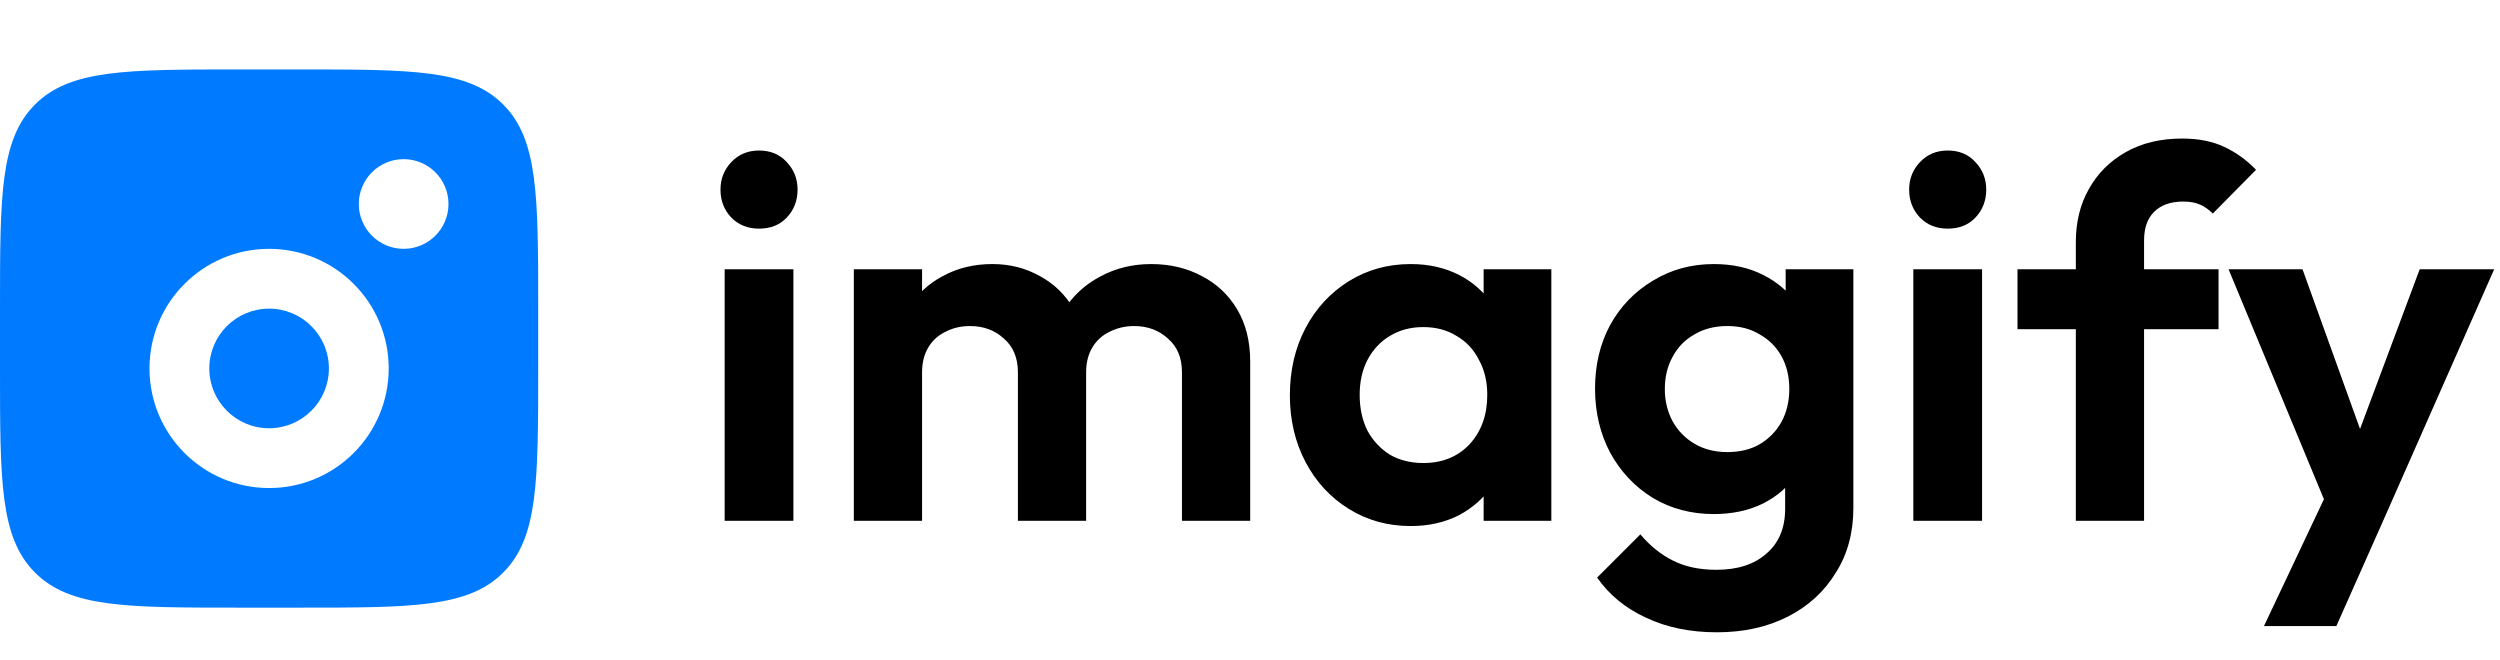
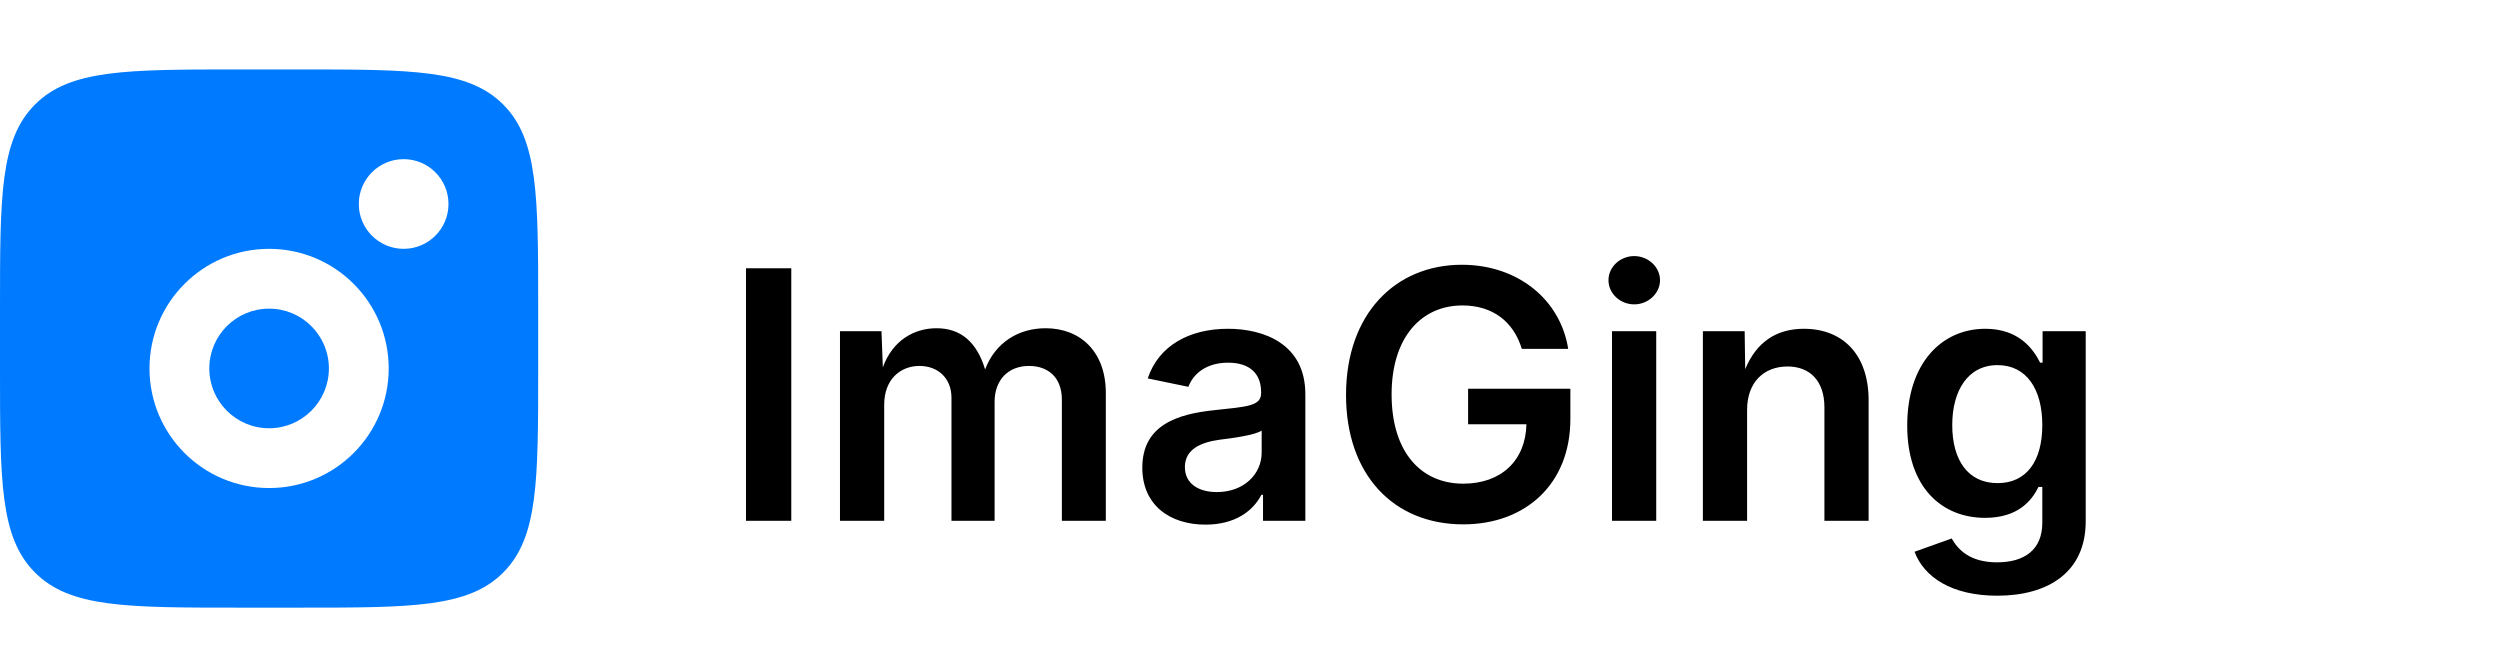
<svg xmlns="http://www.w3.org/2000/svg" width="144" height="38" viewBox="0 0 144 38" fill="none">
-   <path d="M41.74 30V15.51H45.7V30H41.74ZM43.72 13.17C43.08 13.17 42.55 12.96 42.13 12.54C41.71 12.1 41.5 11.56 41.5 10.92C41.5 10.3 41.71 9.77 42.13 9.33C42.55 8.89 43.08 8.67 43.72 8.67C44.38 8.67 44.91 8.89 45.31 9.33C45.73 9.77 45.94 10.3 45.94 10.92C45.94 11.56 45.73 12.1 45.31 12.54C44.91 12.96 44.38 13.17 43.72 13.17ZM49.181 30V15.51H53.111V30H49.181ZM58.631 30V21.45C58.631 20.61 58.361 19.96 57.821 19.5C57.301 19.02 56.651 18.78 55.871 18.78C55.351 18.78 54.881 18.89 54.461 19.11C54.041 19.31 53.711 19.61 53.471 20.01C53.231 20.41 53.111 20.89 53.111 21.45L51.581 20.7C51.581 19.58 51.821 18.61 52.301 17.79C52.801 16.97 53.471 16.34 54.311 15.9C55.151 15.44 56.101 15.21 57.161 15.21C58.161 15.21 59.071 15.44 59.891 15.9C60.711 16.34 61.361 16.97 61.841 17.79C62.321 18.59 62.561 19.56 62.561 20.7V30H58.631ZM68.081 30V21.45C68.081 20.61 67.811 19.96 67.271 19.5C66.751 19.02 66.101 18.78 65.321 18.78C64.821 18.78 64.351 18.89 63.911 19.11C63.491 19.31 63.161 19.61 62.921 20.01C62.681 20.41 62.561 20.89 62.561 21.45L60.311 20.91C60.391 19.75 60.701 18.75 61.241 17.91C61.781 17.05 62.491 16.39 63.371 15.93C64.251 15.45 65.231 15.21 66.311 15.21C67.391 15.21 68.361 15.44 69.221 15.9C70.081 16.34 70.761 16.98 71.261 17.82C71.761 18.66 72.011 19.66 72.011 20.82V30H68.081ZM81.257 30.3C79.937 30.3 78.747 29.97 77.687 29.31C76.627 28.65 75.797 27.75 75.197 26.61C74.597 25.47 74.297 24.19 74.297 22.77C74.297 21.33 74.597 20.04 75.197 18.9C75.797 17.76 76.627 16.86 77.687 16.2C78.747 15.54 79.937 15.21 81.257 15.21C82.297 15.21 83.227 15.42 84.047 15.84C84.867 16.26 85.517 16.85 85.997 17.61C86.497 18.35 86.767 19.19 86.807 20.13V25.35C86.767 26.31 86.497 27.16 85.997 27.9C85.517 28.64 84.867 29.23 84.047 29.67C83.227 30.09 82.297 30.3 81.257 30.3ZM81.977 26.67C83.077 26.67 83.967 26.31 84.647 25.59C85.327 24.85 85.667 23.9 85.667 22.74C85.667 21.98 85.507 21.31 85.187 20.73C84.887 20.13 84.457 19.67 83.897 19.35C83.357 19.01 82.717 18.84 81.977 18.84C81.257 18.84 80.617 19.01 80.057 19.35C79.517 19.67 79.087 20.13 78.767 20.73C78.467 21.31 78.317 21.98 78.317 22.74C78.317 23.52 78.467 24.21 78.767 24.81C79.087 25.39 79.517 25.85 80.057 26.19C80.617 26.51 81.257 26.67 81.977 26.67ZM85.457 30V26.1L86.087 22.56L85.457 19.08V15.51H89.357V30H85.457ZM98.894 36.42C97.354 36.42 95.994 36.14 94.814 35.58C93.634 35.04 92.694 34.27 91.994 33.27L94.484 30.78C95.044 31.44 95.664 31.94 96.344 32.28C97.044 32.64 97.884 32.82 98.864 32.82C100.084 32.82 101.044 32.51 101.744 31.89C102.464 31.27 102.824 30.41 102.824 29.31V25.68L103.484 22.5L102.854 19.32V15.51H106.754V29.25C106.754 30.69 106.414 31.94 105.734 33C105.074 34.08 104.154 34.92 102.974 35.52C101.794 36.12 100.434 36.42 98.894 36.42ZM98.714 29.61C97.414 29.61 96.244 29.3 95.204 28.68C94.164 28.04 93.344 27.17 92.744 26.07C92.164 24.97 91.874 23.74 91.874 22.38C91.874 21.02 92.164 19.8 92.744 18.72C93.344 17.64 94.164 16.79 95.204 16.17C96.244 15.53 97.414 15.21 98.714 15.21C99.794 15.21 100.744 15.42 101.564 15.84C102.404 16.26 103.064 16.84 103.544 17.58C104.024 18.3 104.284 19.15 104.324 20.13V24.69C104.284 25.65 104.014 26.51 103.514 27.27C103.034 28.01 102.374 28.59 101.534 29.01C100.714 29.41 99.774 29.61 98.714 29.61ZM99.494 26.04C100.214 26.04 100.834 25.89 101.354 25.59C101.894 25.27 102.314 24.84 102.614 24.3C102.914 23.74 103.064 23.11 103.064 22.41C103.064 21.69 102.914 21.06 102.614 20.52C102.314 19.98 101.894 19.56 101.354 19.26C100.834 18.94 100.214 18.78 99.494 18.78C98.774 18.78 98.144 18.94 97.604 19.26C97.064 19.56 96.644 19.99 96.344 20.55C96.044 21.09 95.894 21.71 95.894 22.41C95.894 23.09 96.044 23.71 96.344 24.27C96.644 24.81 97.064 25.24 97.604 25.56C98.144 25.88 98.774 26.04 99.494 26.04ZM110.207 30V15.51H114.167V30H110.207ZM112.187 13.17C111.547 13.17 111.017 12.96 110.597 12.54C110.177 12.1 109.967 11.56 109.967 10.92C109.967 10.3 110.177 9.77 110.597 9.33C111.017 8.89 111.547 8.67 112.187 8.67C112.847 8.67 113.377 8.89 113.777 9.33C114.197 9.77 114.407 10.3 114.407 10.92C114.407 11.56 114.197 12.1 113.777 12.54C113.377 12.96 112.847 13.17 112.187 13.17ZM119.568 30V13.95C119.568 12.79 119.818 11.77 120.318 10.89C120.818 9.99 121.528 9.28 122.448 8.76C123.368 8.24 124.448 7.98 125.688 7.98C126.628 7.98 127.438 8.14 128.118 8.46C128.798 8.78 129.408 9.22 129.948 9.78L127.458 12.3C127.238 12.08 126.998 11.91 126.738 11.79C126.478 11.67 126.148 11.61 125.748 11.61C125.028 11.61 124.468 11.81 124.068 12.21C123.688 12.59 123.498 13.14 123.498 13.86V30H119.568ZM116.208 18.96V15.51H127.788V18.96H116.208ZM134.425 30.12L128.365 15.51H132.625L136.645 26.67H135.205L139.375 15.51H143.665L137.215 30.12H134.425ZM130.405 36.06L134.815 26.73L137.215 30.12L134.575 36.06H130.405Z" fill="black" />
+   <text x="41.5" y="30" fill="black" font-family="Inter, Arial, sans-serif" font-size="20px" font-weight="600" letter-spacing="0">ImaGing</text>
  <path fill-rule="evenodd" clip-rule="evenodd" d="M0 17.778C0 11.283 -2.05305e-07 8.035 2.018 6.018C4.035 4 7.283 4 13.778 4H17.222C23.717 4 26.965 4 28.982 6.018C31 8.035 31 11.283 31 17.778V21.222C31 27.717 31 30.965 28.982 32.982C26.965 35 23.717 35 17.222 35H13.778C7.283 35 4.035 35 2.018 32.982C-2.05305e-07 30.965 0 27.717 0 21.222V17.778ZM25.833 11.75C25.833 13.177 24.677 14.333 23.25 14.333C21.823 14.333 20.667 13.177 20.667 11.75C20.667 10.323 21.823 9.167 23.25 9.167C24.677 9.167 25.833 10.323 25.833 11.75ZM18.944 21.222C18.944 23.125 17.402 24.667 15.5 24.667C13.598 24.667 12.056 23.125 12.056 21.222C12.056 19.32 13.598 17.778 15.5 17.778C17.402 17.778 18.944 19.32 18.944 21.222ZM22.389 21.222C22.389 25.027 19.305 28.111 15.5 28.111C11.695 28.111 8.611 25.027 8.611 21.222C8.611 17.418 11.695 14.333 15.5 14.333C19.305 14.333 22.389 17.418 22.389 21.222Z" fill="#007AFF" />
</svg>
